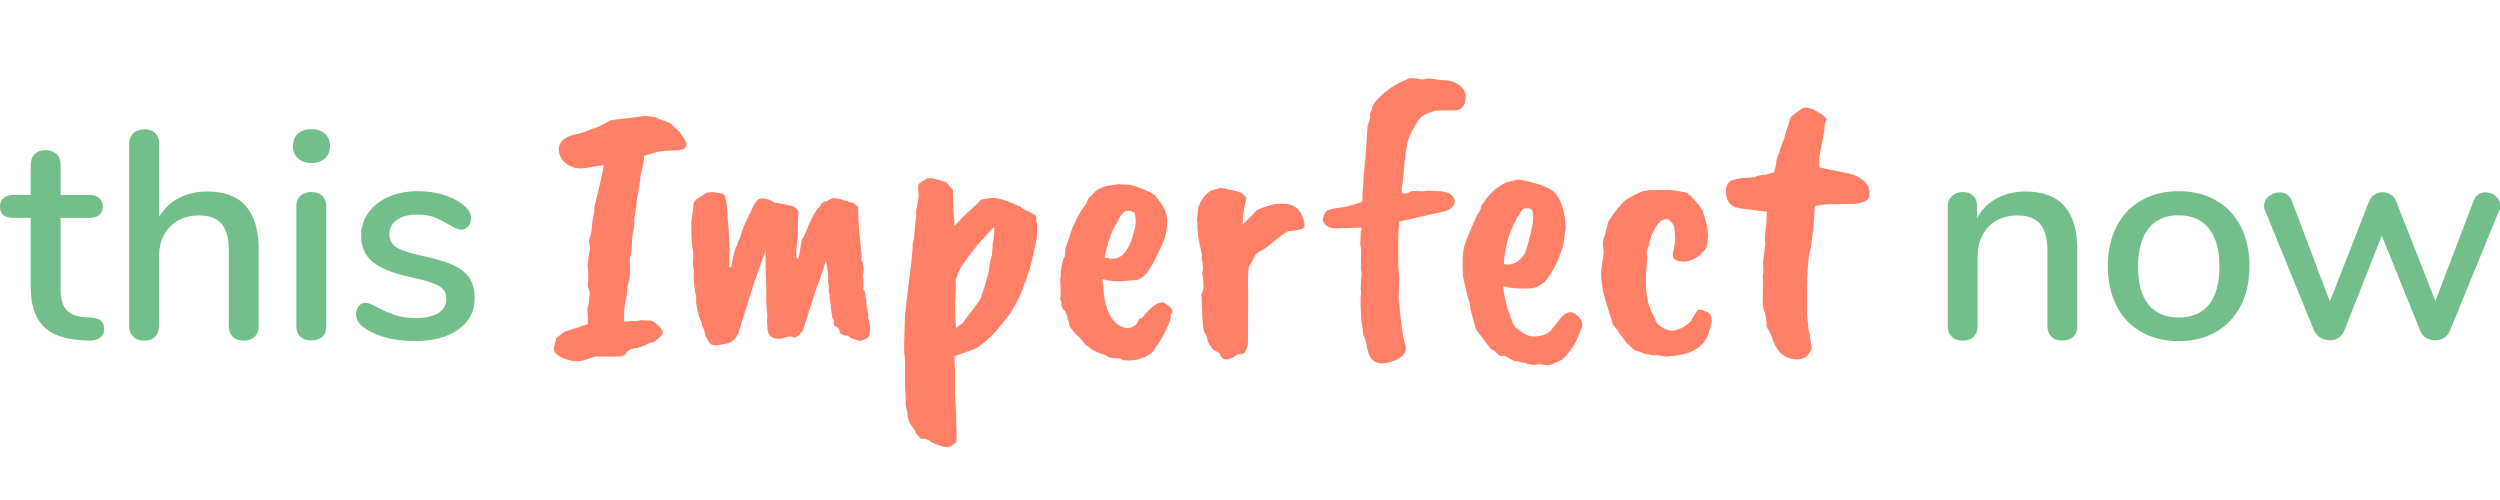
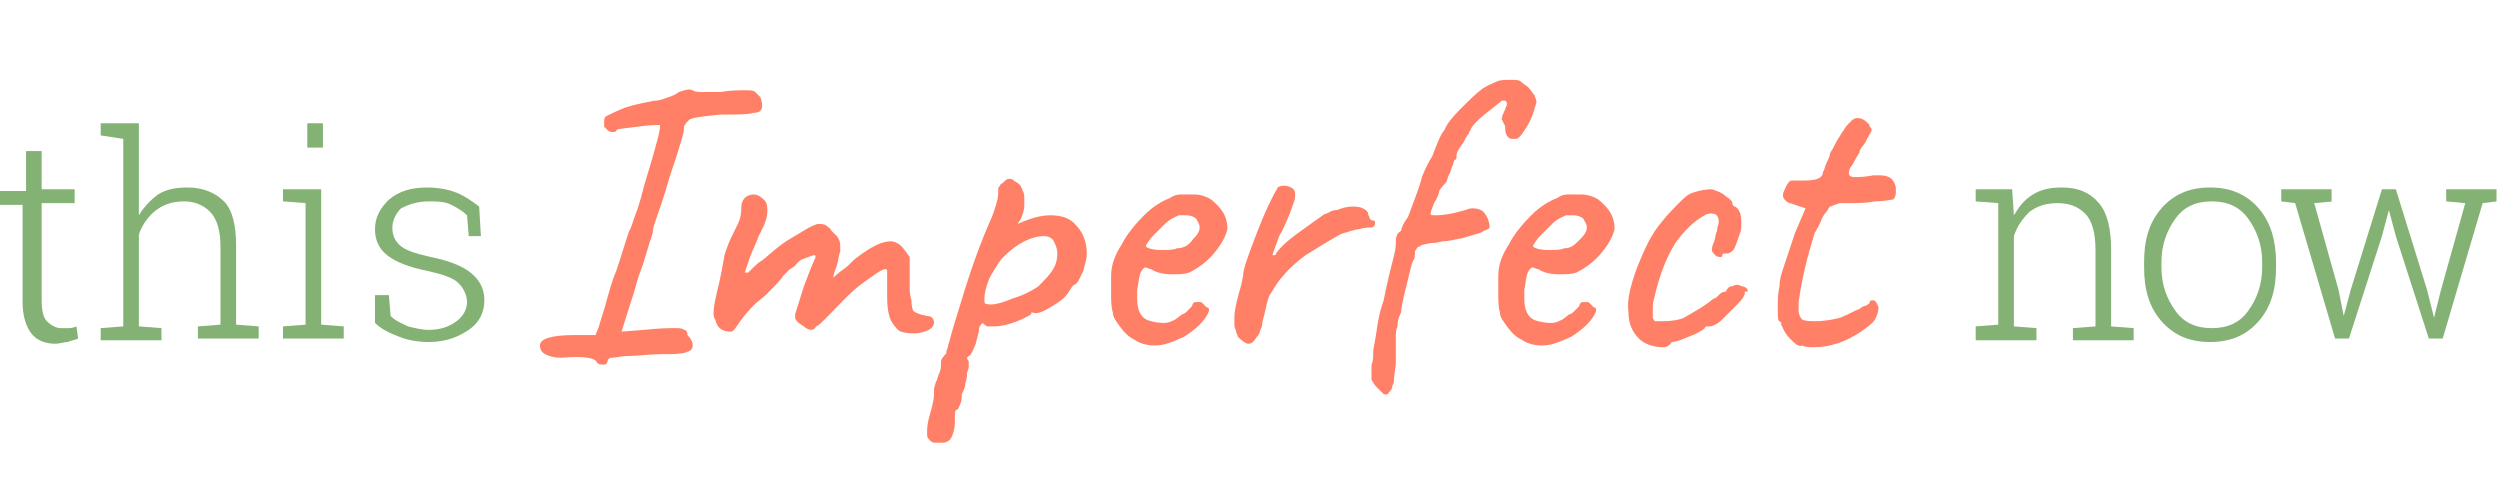
<svg xmlns="http://www.w3.org/2000/svg" version="1.1" id="Layer_1" x="0px" y="0px" viewBox="0 0 144 28.8" style="enable-background:new 0 0 144 28.8;" xml:space="preserve">
  <style type="text/css">
- 	.st0{fill:#73bf8c;} 
- 	.st1{fill:#FF8066;} 
+ 	.st0{fill:#84B274;}
+ 	.st1{fill:#FF8066;}
</style>
  <g>
-     <path class="st0" d="M5.84,18.5C5.95,18.61,6,18.76,6,18.95c0,0.23-0.09,0.4-0.26,0.52c-0.18,0.12-0.43,0.17-0.77,0.14l-0.46-0.03   c-0.92-0.07-1.6-0.35-2.06-0.84C2,18.25,1.77,17.52,1.77,16.55v-4H0.75c-0.5,0-0.75-0.22-0.75-0.66c0-0.2,0.07-0.37,0.2-0.48   c0.13-0.12,0.31-0.18,0.55-0.18h1.02V9.48c0-0.26,0.08-0.46,0.23-0.61s0.36-0.22,0.62-0.22c0.26,0,0.47,0.07,0.63,0.22   c0.16,0.15,0.24,0.35,0.24,0.61v1.75h1.68c0.24,0,0.42,0.06,0.55,0.18c0.13,0.12,0.2,0.28,0.2,0.48c0,0.22-0.07,0.38-0.2,0.49   c-0.13,0.11-0.31,0.17-0.55,0.17H3.49v4.12c0,0.53,0.11,0.92,0.33,1.17c0.22,0.25,0.56,0.39,1.01,0.43l0.48,0.03   C5.56,18.33,5.74,18.39,5.84,18.5z" />
-     <path class="st0" d="M14.9,14.38v4.42c0,0.25-0.08,0.45-0.24,0.6c-0.16,0.15-0.37,0.22-0.63,0.22c-0.26,0-0.47-0.07-0.62-0.22   c-0.15-0.15-0.23-0.35-0.23-0.6v-4.41c0-0.68-0.14-1.18-0.42-1.5c-0.28-0.32-0.71-0.48-1.3-0.48c-0.69,0-1.25,0.22-1.67,0.65   c-0.42,0.43-0.63,1.01-0.63,1.74v4c0,0.25-0.08,0.45-0.23,0.6c-0.15,0.15-0.36,0.22-0.62,0.22c-0.26,0-0.47-0.07-0.63-0.22   c-0.16-0.15-0.24-0.35-0.24-0.6V8.27c0-0.25,0.08-0.45,0.25-0.6c0.16-0.15,0.38-0.22,0.64-0.22c0.25,0,0.45,0.07,0.6,0.21   C9.09,7.81,9.17,8,9.17,8.24v4.25c0.28-0.48,0.66-0.84,1.14-1.09c0.48-0.25,1.02-0.37,1.63-0.37C13.91,11.03,14.9,12.14,14.9,14.38   z" />
-     <path class="st0" d="M17.16,9.12c-0.19-0.18-0.29-0.42-0.29-0.71c0-0.29,0.1-0.53,0.29-0.71c0.19-0.18,0.45-0.26,0.78-0.26   c0.32,0,0.58,0.09,0.77,0.26c0.2,0.18,0.3,0.41,0.3,0.71c0,0.29-0.1,0.53-0.29,0.71c-0.19,0.18-0.45,0.27-0.78,0.27   C17.62,9.39,17.35,9.3,17.16,9.12z M17.32,19.41c-0.16-0.14-0.25-0.34-0.25-0.61v-6.91c0-0.27,0.08-0.48,0.25-0.62   c0.16-0.14,0.37-0.21,0.62-0.21c0.25,0,0.45,0.07,0.61,0.21c0.16,0.14,0.24,0.35,0.24,0.62v6.91c0,0.27-0.08,0.48-0.24,0.61   c-0.16,0.14-0.36,0.2-0.61,0.2C17.7,19.62,17.49,19.55,17.32,19.41z" />
-     <path class="st0" d="M21.07,18.94c-0.2-0.12-0.35-0.26-0.43-0.39c-0.09-0.14-0.13-0.29-0.13-0.46c0-0.18,0.05-0.33,0.15-0.46   c0.1-0.12,0.23-0.19,0.39-0.19c0.15,0,0.38,0.09,0.7,0.27c0.34,0.18,0.67,0.33,1,0.44c0.32,0.11,0.73,0.17,1.22,0.17   c0.54,0,0.97-0.1,1.28-0.29c0.31-0.19,0.46-0.47,0.46-0.82c0-0.23-0.06-0.41-0.18-0.54c-0.12-0.14-0.33-0.26-0.62-0.37   c-0.29-0.11-0.73-0.22-1.31-0.35c-1-0.22-1.72-0.51-2.15-0.88c-0.44-0.37-0.65-0.87-0.65-1.51c0-0.49,0.14-0.93,0.43-1.32   c0.28-0.39,0.67-0.69,1.17-0.91c0.5-0.22,1.07-0.32,1.7-0.32c0.45,0,0.9,0.06,1.33,0.18c0.43,0.12,0.81,0.29,1.14,0.52   c0.37,0.25,0.56,0.54,0.56,0.87c0,0.18-0.05,0.33-0.16,0.46c-0.11,0.12-0.24,0.19-0.38,0.19c-0.1,0-0.2-0.02-0.31-0.07   c-0.1-0.04-0.24-0.12-0.41-0.22c-0.31-0.18-0.59-0.32-0.86-0.43c-0.27-0.1-0.6-0.15-1-0.15c-0.48,0-0.86,0.1-1.15,0.31   c-0.29,0.2-0.43,0.48-0.43,0.83c0,0.32,0.13,0.56,0.4,0.74c0.27,0.18,0.77,0.34,1.51,0.5c0.76,0.16,1.35,0.34,1.79,0.54   c0.43,0.2,0.74,0.46,0.93,0.76c0.19,0.3,0.28,0.68,0.28,1.15c0,0.74-0.31,1.33-0.93,1.78c-0.62,0.45-1.44,0.67-2.48,0.67   C22.75,19.65,21.8,19.41,21.07,18.94z" />
-     <path class="st1" d="M39.4,8.56c-0.11,0.06-0.23,0.1-0.35,0.1c-0.12,0-0.44,0.01-0.95,0.04c-0.33,0.07-0.65,0.16-0.98,0.28h-0.02   c0,0.26-0.07,0.63-0.21,1.13c0,0.17-0.04,0.45-0.11,0.83c0,0.11-0.02,0.23-0.06,0.34c-0.04,0.11-0.06,0.29-0.06,0.53   c-0.1,0.58-0.14,0.9-0.13,0.96c0.01,0.06,0.01,0.13,0,0.23c-0.01,0.1-0.04,0.25-0.08,0.45c-0.04,0.2-0.06,0.43-0.06,0.7   c0,0.27-0.04,0.51-0.11,0.72v0.23c0.03,0.51,0.01,0.87-0.05,1.08c-0.06,0.21-0.1,0.39-0.1,0.54c0,0.15-0.04,0.38-0.11,0.69   c-0.07,0.31-0.09,0.68-0.06,1.11h0.13c0.35-0.03,0.54-0.04,0.56-0.03c0.02,0.01,0.12-0.01,0.29-0.05l0.34,0.02h0.21   c0.04,0,0.13,0.05,0.28,0.16c0.14,0.11,0.24,0.21,0.3,0.31c0.1,0.1,0.13,0.2,0.1,0.29c-0.04,0.09-0.19,0.24-0.48,0.46l-0.4,0.13   c-0.04,0.04-0.14,0.09-0.3,0.15c-0.16,0.06-0.29,0.09-0.4,0.09c-0.33,0.07-0.52,0.19-0.57,0.36c-0.06,0.11-0.4,0.16-1.02,0.13   h-0.72l-0.4,0.13c-0.35,0.14-0.67,0.18-0.94,0.11c-0.27-0.07-0.45-0.12-0.54-0.16c-0.09-0.04-0.2-0.11-0.33-0.21   c-0.13-0.11-0.18-0.23-0.16-0.36c0.02-0.13,0.07-0.33,0.14-0.58c0.24-0.2,0.41-0.33,0.51-0.38c0.68-0.21,1.11-0.35,1.3-0.43   c0-0.47-0.01-0.74-0.04-0.83c0.04-0.01,0.09-0.32,0.15-0.91c0.01-0.06-0.02-0.19-0.11-0.4v-0.13c0.04-0.4,0.04-0.76-0.02-1.08   c0-0.01,0.03-0.26,0.09-0.74c0.07-0.09,0.07-0.31,0-0.68c0.06-0.27,0.11-0.48,0.15-0.64l0.02-0.3c0-0.09,0.04-0.34,0.13-0.77v-0.21   l0.04-0.17c0.26-1.05,0.43-1.81,0.51-2.3c-0.11,0.03-0.18,0.04-0.21,0.04l-0.7,0.11c-0.54,0.14-1.01,0.02-1.42-0.36   c-0.35-0.48-0.36-0.89-0.02-1.23c0.21-0.18,0.54-0.31,0.98-0.38c0.38-0.13,0.63-0.22,0.74-0.28c0.14,0,0.47-0.16,1-0.47   c0.52-0.07,0.83-0.11,0.91-0.11l1-0.13c0.13-0.01,0.3,0,0.51,0.03c0.21,0.04,0.34,0.08,0.38,0.14c0.18,0.04,0.41,0.13,0.68,0.26   l0.51,0.47c0.2,0.28,0.33,0.5,0.4,0.64C39.55,8.38,39.52,8.5,39.4,8.56z" />
-     <path class="st1" d="M40.71,11.1h0.04c0.18-0.06,0.48-0.03,0.89,0.06c0.14,0.04,0.23,0.45,0.26,1.21c0.06,0.58,0.09,0.98,0.09,1.2   c0,0.22,0.01,0.35,0.02,0.39v1.42l0.11,0.02c0-0.01,0.01-0.1,0.04-0.26c0.07-0.4,0.15-0.7,0.23-0.91c0.06-0.06,0.09-0.13,0.1-0.21   c0.01-0.09,0.05-0.18,0.12-0.28c0.09-0.4,0.3-0.91,0.64-1.55c0.11-0.27,0.22-0.47,0.33-0.61c0.11-0.13,0.27-0.18,0.49-0.14   c0.22,0.04,0.4,0.12,0.54,0.23c0.11,0.01,0.25,0.04,0.4,0.06l0.62,0.13c0.06,0.01,0.13,0.06,0.23,0.14   c0.1,0.08,0.14,0.17,0.13,0.29c-0.01,0.11-0.03,0.45-0.04,1v0.34l-0.09,0.83c0,0.23,0.01,0.36,0.04,0.4l0.09,0.06l0.17-0.98   c0-0.1,0.04-0.19,0.13-0.28l0.26-0.62c0-0.04,0.04-0.13,0.13-0.28c0.03-0.1,0.1-0.24,0.2-0.42c0.11-0.18,0.24-0.36,0.41-0.53   c0-0.11,0.13-0.19,0.38-0.23c0.2-0.21,0.52-0.22,0.98-0.02c0.09,0,0.16,0.01,0.23,0.04c0,0.03,0.05,0.05,0.16,0.06   c0.11,0.01,0.24,0.11,0.39,0.28v0.23c0,0.14,0.01,0.25,0.02,0.32c-0.01,0.1-0.01,0.23,0.02,0.38v0.26   c0.01,0.11,0.05,0.47,0.11,1.06v0.23c0.04,0.09,0.06,0.17,0.05,0.27c-0.01,0.09-0.01,0.19-0.01,0.29c0.04,0.04,0.08,0.16,0.11,0.35   c0.03,0.19,0.01,0.38-0.04,0.56l0.04,0.19v0.6c0.07,0.06,0.11,0.14,0.11,0.26l0.06,0.36c0,0.26,0.04,0.51,0.11,0.77v0.23l0.11,0.55   v0.13l-0.02,0.21c0,0.16-0.09,0.27-0.26,0.34c-0.03,0.01-0.07,0.04-0.12,0.06c-0.05,0.03-0.13,0.04-0.24,0.04l-0.45-0.15   l-0.21-0.15c-0.11,0.03-0.26-0.02-0.45-0.15c0-0.13-0.05-0.24-0.15-0.34c-0.17-0.06-0.23-0.17-0.19-0.34   c0.01-0.01-0.02-0.09-0.11-0.23c0.03-0.03,0.01-0.18-0.06-0.47c0-0.13-0.01-0.25-0.03-0.37c-0.02-0.12-0.04-0.24-0.04-0.37   c-0.01-0.13-0.03-0.24-0.07-0.34c0.01,0,0.02-0.05,0.02-0.15c0-0.1-0.01-0.19-0.04-0.28v-0.49L47.58,15l-0.32,0.98   c-0.21,0.55-0.32,0.85-0.32,0.89l-0.68,2.13c-0.04,0.08-0.12,0.18-0.24,0.29s-0.22,0.16-0.31,0.16c-0.03-0.04-0.1-0.06-0.22-0.06   s-0.27,0.04-0.44,0.11c-0.48,0.06-0.76-0.09-0.83-0.45l-0.04-0.49l0.02-0.49c-0.03-0.04-0.04-0.14-0.04-0.3l-0.02-0.3v-0.91   l-0.04-1.08v-1.04c-0.41,1.12-0.67,1.85-0.77,2.19l-0.79,2.53c-0.16,0.41-0.44,0.63-0.85,0.66l-0.23,0.04   c-0.31,0.07-0.52,0.02-0.62-0.15l-0.21-0.36c-0.06-0.31-0.11-0.49-0.17-0.53c-0.03-0.2-0.1-0.4-0.21-0.62l-0.11-0.51   c0-0.04-0.01-0.11-0.04-0.19V17.1c-0.04-0.11-0.08-0.34-0.11-0.69c-0.03-0.35-0.04-0.63-0.02-0.84c-0.06-0.17-0.07-0.38-0.04-0.64   v-0.38c-0.07-0.33-0.11-0.82-0.11-1.49v-0.3c0.07-0.43,0.11-0.71,0.11-0.86s0.03-0.26,0.11-0.34C40.1,11.48,40.33,11.33,40.71,11.1   z" />
-     <path class="st1" d="M52.65,13.65l0.09-0.98c0.04-0.11,0.05-0.26,0.02-0.45l0.15-0.87c0-0.13-0.01-0.27-0.02-0.41   c-0.01-0.15-0.01-0.25,0.02-0.31c0.06-0.11,0.21-0.21,0.45-0.3h-0.09c0.14-0.09,0.34-0.09,0.6-0.02c0.26,0.07,0.47,0.13,0.64,0.19   c0.1,0.13,0.23,0.27,0.38,0.43l0.02,0.68c0,0.35,0.02,0.72,0.06,1.11c-0.01,0.16-0.01,0.26,0,0.3l0.36-0.38   c0.01-0.03,0.17-0.18,0.48-0.47c0.3-0.28,0.5-0.46,0.58-0.53c0-0.07,0.09-0.13,0.26-0.17c0.37-0.08,0.68-0.09,0.94-0.01   c0.26,0.08,0.4,0.12,0.43,0.12l0.79,0.34c0,0.06,0.07,0.11,0.21,0.15l0.19,0.11c0.07,0,0.16,0.05,0.28,0.15   c0.17,0.03,0.23,0.15,0.19,0.36c0,0.06,0.02,0.11,0.06,0.17v0.51c0,0.23-0.07,0.63-0.2,1.2c-0.13,0.57-0.22,0.91-0.26,1.01   c-0.04,0.1-0.08,0.23-0.13,0.38c-0.05,0.16-0.1,0.3-0.16,0.45c-0.07,0.24-0.21,0.57-0.43,0.99c-0.21,0.42-0.43,0.75-0.64,0.99   c-0.5,0.69-1.05,1.25-1.66,1.66c-0.67,0.26-1.08,0.4-1.25,0.45c-0.04,0-0.04,0.26,0,0.77v1.53l0.06,0.94l0.02,0.96   c0.03,0.47,0.01,0.73-0.04,0.79l-0.26,0.21c-0.18,0.07-0.35,0.08-0.49,0.02c-0.28-0.09-0.45-0.15-0.51-0.19   c-0.06,0-0.15-0.06-0.28-0.17l-0.23-0.09c-0.2,0.03-0.32-0.02-0.36-0.15c-0.14-0.11-0.21-0.21-0.21-0.3l-0.32-0.47   c-0.09-0.21-0.13-0.41-0.13-0.6c-0.09-0.31-0.11-0.55-0.09-0.72l-0.04-0.81v-1.13c0-0.38-0.01-0.63-0.04-0.74   c-0.03-0.09-0.01-0.84,0.04-2.25c0.04-0.28,0.06-0.46,0.06-0.53l0.32-2.62l0.06-0.72v-0.17C52.63,13.86,52.65,13.73,52.65,13.65z    M57.2,13.99c0.07-0.55,0.09-0.85,0.06-0.89c-0.07,0.03-0.16,0.11-0.26,0.23l-0.7,0.79c-0.74,0.92-1.11,1.47-1.11,1.64   c0,0.03-0.05,0.14-0.15,0.34l0.02,0.34l-0.04,0.91v0.23c0,0.61,0.02,1.05,0.06,1.32c0.01-0.04,0.13-0.13,0.36-0.28l0.36-0.49   c0.37-0.45,0.6-0.78,0.7-0.98c0.31-0.95,0.47-1.49,0.47-1.62c0-0.2,0.06-0.48,0.17-0.85c0-0.13,0.01-0.28,0.04-0.45V13.99z" />
-     <path class="st1" d="M65.32,16.14l-0.79,0.06c-0.44,0-0.79-0.04-1.04-0.13l0.06,0.4c0.04,1.18,0.37,1.95,0.98,2.32   c0.17,0.07,0.31,0.11,0.43,0.11c0.11,0,0.26-0.06,0.45-0.17c0.06-0.06,0.11-0.13,0.15-0.23c0.01-0.13,0.09-0.18,0.21-0.17   c0.58-0.74,1.02-1.03,1.32-0.87c0.3,0.2,0.45,0.35,0.45,0.47c0,0.06-0.04,0.12-0.11,0.19v0.13c0,0.14-0.09,0.4-0.27,0.77   c-0.18,0.37-0.37,0.68-0.56,0.94c-0.1,0.21-0.23,0.36-0.38,0.45c-0.45,0.28-0.94,0.4-1.45,0.34c-0.11-0.01-0.19-0.04-0.23-0.09   c-0.11-0.03-0.2-0.04-0.26-0.02l-0.17-0.02c-0.13,0-0.23-0.03-0.32-0.09c-0.14-0.09-0.24-0.13-0.3-0.13   c-0.37-0.14-0.59-0.25-0.67-0.32c-0.08-0.07-0.15-0.12-0.2-0.15c-0.06-0.03-0.19-0.18-0.4-0.45c-0.18-0.16-0.29-0.26-0.32-0.3   c-0.09-0.13-0.16-0.22-0.22-0.28c-0.06-0.06-0.1-0.18-0.12-0.38c-0.06-0.07-0.08-0.16-0.08-0.28l-0.09-0.17   c0-0.1-0.04-0.18-0.13-0.23c-0.08-0.09-0.13-0.19-0.13-0.32v-0.17c-0.06-0.03-0.07-0.11-0.04-0.26v-0.55l-0.02-0.19v-0.15   c-0.01-0.06,0-0.18,0.04-0.36l-0.02-0.19c0.01-0.01,0.04-0.13,0.06-0.34c0.06-0.3,0.12-0.48,0.19-0.55v-0.19   c0.01-0.04,0.02-0.1,0.02-0.17c0-0.07,0.02-0.15,0.05-0.23c0.04-0.09,0.15-0.4,0.33-0.96l0.34-0.74c0.1-0.21,0.26-0.45,0.47-0.7   c0.01-0.07,0.07-0.2,0.17-0.38L63,11.13c0.09-0.13,0.21-0.22,0.38-0.28c0.2-0.1,0.35-0.15,0.45-0.15l0.6-0.09   c0.07,0.01,0.12,0.02,0.15,0.02h0.28c0.31,0.03,0.57,0.09,0.77,0.19c0.43,0.13,0.74,0.29,0.94,0.49c0.44,0.5,0.66,0.97,0.66,1.42   c0,0.45-0.07,0.84-0.21,1.17c-0.35,0.81-0.61,1.32-0.77,1.53C65.98,15.91,65.67,16.14,65.32,16.14z M65.38,13.08   c0.06-0.21,0.05-0.48-0.02-0.81c-0.1-0.08-0.23-0.13-0.4-0.13c-0.21,0-0.4,0.2-0.57,0.6c-0.23,0.34-0.4,0.72-0.51,1.13h-0.02   c-0.16,0.6-0.23,0.91-0.23,0.96c0.23,0.06,0.41,0.08,0.55,0.07c0.14-0.01,0.3-0.08,0.49-0.22C64.98,14.37,65.23,13.83,65.38,13.08z   " />
-     <path class="st1" d="M69.01,13.61c0-0.13-0.01-0.28-0.04-0.45v-0.15c0.01-0.1,0.01-0.21-0.02-0.32c0-0.14,0.01-0.27,0.04-0.38   c0-0.28,0.04-0.47,0.11-0.55c0-0.07,0.1-0.23,0.3-0.49c0.06-0.06,0.16-0.15,0.32-0.28c0.23-0.07,0.38-0.11,0.47-0.13   c0.06-0.06,0.25-0.03,0.57,0.06c0.14,0.01,0.36,0.06,0.66,0.15c0.1,0.03,0.23,0.14,0.38,0.34c-0.03,0.06-0.07,0.27-0.14,0.63   c-0.06,0.36-0.09,0.66-0.07,0.88c0.09-0.07,0.23-0.22,0.45-0.45c0.21-0.23,0.33-0.35,0.34-0.36c0.37-0.17,0.73-0.29,1.08-0.36   c0.51-0.04,0.84-0.01,1,0.11c0.13,0.04,0.23,0.11,0.3,0.19c0.13,0.11,0.23,0.31,0.32,0.58c0.09,0.28,0.08,0.45-0.02,0.52   c-0.09,0.07-0.37,0.13-0.85,0.17c-0.03,0-0.13,0.06-0.3,0.17l-1.11,0.87c-0.23,0.11-0.38,0.21-0.47,0.3l-0.4,0.74   c-0.01,0.03-0.03,0.21-0.04,0.55s-0.01,0.58,0,0.73c0.01,0.15,0.01,0.63,0,1.44v0.91c0,0.5-0.01,0.78-0.02,0.86   c-0.01,0.08-0.07,0.22-0.17,0.41c-0.04,0.07-0.18,0.11-0.4,0.11c-0.55,0.41-0.91,0.39-1.06-0.06l-0.28-0.17   c-0.11-0.06-0.18-0.13-0.21-0.21c-0.11-0.16-0.17-0.25-0.17-0.28l-0.08-0.3l-0.13-0.26c-0.04-0.01-0.08-0.29-0.11-0.82   c-0.03-0.53-0.04-0.86-0.04-0.98c0-0.12-0.01-0.25-0.04-0.39c0.1-0.1,0.15-0.27,0.14-0.51c-0.01-0.24-0.02-0.43-0.05-0.56   c-0.03-0.13-0.03-0.22,0-0.26c0.03-0.04,0.02-0.23-0.02-0.58c-0.04-0.06-0.05-0.16-0.02-0.32L69.01,13.61z" />
-     <path class="st1" d="M78.5,19.1c0.01-0.01-0.01-0.22-0.09-0.62c0-0.09-0.01-0.38-0.04-0.89V17.1c0.04-0.2,0.04-0.35,0-0.45   l0.02-0.28c0-0.2,0.01-0.35,0.03-0.46c0.02-0.11,0.01-0.27-0.03-0.5c0-0.38,0-0.66,0.01-0.82c0.01-0.16-0.01-0.34-0.05-0.54   c0.01-0.06,0.02-0.26,0.02-0.62c0.03-0.09,0.05-0.19,0.06-0.32l-1.34,0.04c-0.43,0.03-0.7-0.08-0.83-0.32   c-0.11-0.16-0.07-0.38,0.13-0.66c0.06-0.09,0.37-0.16,0.94-0.23l0.23-0.04l0.89-0.26c0.03-0.11,0.04-0.25,0.02-0.4l0.06-0.7   c0-0.23,0.02-0.49,0.06-0.79c0-0.17,0.02-0.37,0.06-0.6c0-0.17,0.01-0.36,0.04-0.57c0-0.14,0.03-0.6,0.09-1.38   c0.06-0.11,0.11-0.26,0.15-0.45c-0.06-0.06-0.03-0.21,0.09-0.45c0-0.21,0.21-0.51,0.64-0.89l0.43-0.34   c0.24-0.17,0.57-0.34,0.98-0.51c0.11-0.09,0.39-0.08,0.83,0.02c0.04,0,0.17-0.02,0.38-0.06l0.74,0.09c0.65,0,1.1,0.21,1.34,0.64   c0.07,0.14,0.09,0.31,0.04,0.49c-0.03,0.45-0.29,0.66-0.79,0.62c-0.5,0-0.81,0.01-0.94,0.02c-0.48,0.13-0.79,0.3-0.94,0.51   c-0.33,0.48-0.53,0.88-0.62,1.18c-0.08,0.3-0.15,0.66-0.19,1.07c-0.06,0.74-0.1,1.17-0.12,1.29c-0.02,0.12-0.04,0.26-0.06,0.41   c-0.02,0.16,0.01,0.26,0.1,0.32c0.06,0,0.16-0.02,0.3-0.06c0.1-0.1,0.32-0.13,0.66-0.08c0.04-0.01,0.07-0.02,0.07-0.01   c0.01,0.01,0.02,0.01,0.05,0.01l0.34-0.04l0.77,0.04c0.34,0.04,0.56,0.15,0.67,0.31c0.11,0.16,0.12,0.32,0.03,0.48   c-0.08,0.16-0.23,0.27-0.43,0.34c-1.47,0.33-2.37,0.53-2.7,0.62c-0.01,0.17-0.03,0.33-0.04,0.47c-0.01,0.14-0.02,0.28-0.02,0.43   v1.64l0.06,0.74l-0.02,0.23v0.4l-0.02,0.49c0.07,0.82,0.16,1.55,0.26,2.19c0.1,0.35,0.15,0.6,0.15,0.72c0,0.26-0.18,0.47-0.53,0.64   c-0.72,0.31-1.22,0.28-1.49-0.11c-0.01-0.03-0.03-0.06-0.05-0.1c-0.02-0.04-0.03-0.06-0.03-0.07l-0.09-0.23   c0-0.01-0.04-0.23-0.13-0.64l-0.11-0.23L78.5,19.1z" />
-     <path class="st1" d="M86.56,20.52l-0.21-0.04l-0.3-0.3c-0.08,0-0.15-0.04-0.19-0.11c-0.16-0.18-0.44-0.55-0.85-1.11l-0.32-1.17   c0-0.23-0.04-0.43-0.13-0.6c-0.14-0.64-0.23-1-0.26-1.1c-0.03-0.09-0.05-0.35-0.05-0.78c-0.01-0.43,0.01-0.74,0.05-0.94   c0.04-0.27,0.3-0.94,0.79-2c0.13-0.13,0.21-0.3,0.23-0.51l0.34-0.49c0.31-0.37,0.64-0.64,1-0.81c0-0.03,0.24-0.1,0.72-0.21   c0.1-0.01,0.33,0.02,0.68,0.11c0.85,0.2,1.38,0.45,1.59,0.74l0.06,0.11c0.27,0.38,0.43,0.97,0.47,1.76   c-0.04,0.35-0.08,0.65-0.11,0.89c-0.03,0.24-0.18,0.68-0.47,1.32c-0.21,0.4-0.42,0.72-0.62,0.96c-0.31,0.23-0.52,0.34-0.64,0.34   c-0.06,0.03-0.18,0.04-0.36,0.04h-0.49c-0.04-0.01-0.13-0.02-0.28-0.02c-0.14,0-0.35-0.04-0.62-0.11c0,0.31,0.09,0.76,0.27,1.33   c0.18,0.57,0.32,0.93,0.44,1.05c0.3,0.23,0.53,0.38,0.7,0.45c0.17,0.07,0.4,0.08,0.68,0.03c0.28-0.05,0.49-0.14,0.62-0.29   l0.55-0.68c0.35-0.48,0.72-0.52,1.08-0.13c0.17,0.18,0.24,0.37,0.2,0.54s-0.18,0.53-0.44,1.05c-0.21,0.34-0.44,0.62-0.68,0.85   c-0.44,0.23-0.7,0.34-0.79,0.34c-0.13,0.01-0.33-0.01-0.6-0.06c-0.14,0.07-0.38,0.06-0.72-0.02c0-0.03-0.04-0.05-0.12-0.05   c-0.08-0.01-0.18-0.03-0.31-0.07l0.04-0.02c-0.03,0-0.11,0-0.26,0l-0.6-0.32H86.56z M88.22,12.08c-0.03-0.07-0.12-0.1-0.29-0.09   c-0.16,0.01-0.29,0.1-0.37,0.26c-0.58,0.92-0.89,1.91-0.94,2.96c0.48,0.11,0.89-0.1,1.23-0.64C88.29,13.18,88.42,12.35,88.22,12.08   z" />
-     <path class="st1" d="M96.49,20.49l-0.32,0.03c-0.17,0.04-0.39,0.02-0.68-0.07c-0.2,0.03-0.36,0.02-0.5-0.03   c-0.14-0.01-0.26-0.03-0.35-0.08c-0.09-0.05-0.19-0.09-0.32-0.12c-0.13-0.03-0.21-0.07-0.24-0.11l-0.4-0.37   c-0.13-0.19-0.25-0.35-0.36-0.47c-0.09-0.12-0.13-0.2-0.12-0.23c-0.05-0.04-0.15-0.15-0.29-0.34c-0.29-0.91-0.47-1.5-0.54-1.77   c-0.15-0.66-0.18-1.21-0.1-1.67c0.08-0.45,0.12-0.75,0.09-0.9c-0.06-0.37-0.03-0.64,0.08-0.81l0.2-0.78l0.21-0.33   c0-0.01,0.13-0.19,0.39-0.52c0.03,0,0.09-0.07,0.19-0.2c0.1-0.13,0.31-0.28,0.62-0.44c0.31-0.16,0.49-0.25,0.55-0.26l0.42-0.07   c0.01,0,0.16,0,0.43,0c0.27,0,0.47,0,0.6-0.01c0.22,0,0.58,0.05,1.1,0.16c0.33,0.24,0.63,0.58,0.92,1.03   c0.25,0.76,0.35,1.29,0.3,1.59l-0.06,0.44c0,0.09-0.07,0.21-0.22,0.35c-0.3,0.34-0.66,0.52-1.07,0.56c-0.39-0.01-0.6-0.1-0.65-0.26   c-0.04-0.07-0.02-0.26,0.06-0.57c0.08-0.31,0.08-0.72-0.01-1.24c-0.14-0.25-0.29-0.38-0.45-0.38c-0.3,0.03-0.55,0.29-0.76,0.78   c-0.06,0.13-0.11,0.24-0.13,0.33c-0.02,0.09-0.04,0.17-0.07,0.24C95,14.06,94.99,14.1,95,14.09c-0.07,0.12-0.12,0.25-0.15,0.39   c0,0.11,0.01,0.2,0.02,0.27c0.01,0.07,0.01,0.18-0.01,0.32c-0.08,0.86-0.08,1.52,0,1.98c0.07,0.46,0.21,0.85,0.41,1.18   c0.06,0.19,0.12,0.31,0.17,0.38c0.05,0.07,0.14,0.14,0.27,0.23c0.5,0.33,1.03,0.24,1.6-0.26c0.09-0.09,0.17-0.22,0.26-0.39   c0.09-0.17,0.17-0.29,0.25-0.35c0.13-0.02,0.27,0.02,0.43,0.11c0.22,0.03,0.34,0.21,0.35,0.56c-0.05,0.23-0.09,0.4-0.13,0.5   c-0.19,0.8-0.78,1.29-1.79,1.45L96.49,20.49z" />
-     <path class="st1" d="M101.76,12.38l0.02-0.19c-0.3-0.03-0.51-0.05-0.63-0.07c-0.12-0.02-0.32-0.05-0.58-0.07   c-0.27-0.03-0.48-0.07-0.64-0.13c-0.3-0.1-0.47-0.36-0.51-0.78c-0.04-0.42,0.09-0.68,0.4-0.78c0.28-0.07,0.48-0.11,0.6-0.11   c0.11,0,0.33-0.01,0.64-0.04c0.16-0.09,0.37-0.13,0.64-0.15l0.32-0.09c0,0.01,0.06,0,0.17-0.04l0.11-0.45   c0-0.23,0.06-0.45,0.19-0.68c0-0.1,0.09-0.38,0.28-0.83c0-0.06,0.13-0.47,0.38-1.23c0.06-0.07,0.27-0.23,0.64-0.49   c0.23-0.11,0.55-0.04,0.96,0.23c0.23,0.1,0.38,0.23,0.47,0.4c-0.09,0.09-0.13,0.28-0.13,0.6c-0.01,0.1-0.11,0.62-0.3,1.57v0.6   c0.11,0.01,0.3,0.05,0.56,0.11c0.26,0.06,0.58,0.12,0.95,0.19c0.71,0.14,1.15,0.42,1.34,0.85c0.07,0.31,0.06,0.53-0.04,0.66   c-0.1,0.13-0.34,0.22-0.72,0.28c-0.31,0.01-0.72,0.02-1.22,0.02c-0.5,0-0.88,0.04-1.12,0.11c-0.03,0.26-0.04,0.45-0.04,0.6   l-0.02,0.32c0,0.1-0.06,0.62-0.19,1.57c-0.09,0.13-0.16,0.79-0.21,1.98v1.55c0,0.26,0.02,0.5,0.06,0.72   c0.01,0.31,0.05,0.53,0.11,0.66c0,0.13,0.04,0.4,0.11,0.81c-0.17,0.41-0.45,0.62-0.84,0.62c-0.39,0-0.73-0.14-1.03-0.43l-0.23-0.34   c-0.04-0.11-0.07-0.19-0.1-0.23c-0.02-0.04-0.04-0.09-0.05-0.15c-0.1-0.28-0.18-0.46-0.23-0.53c-0.09-0.11-0.13-0.2-0.13-0.26   s0-0.13,0-0.21c-0.03-0.24-0.06-0.45-0.11-0.62c-0.07-0.07-0.11-0.31-0.11-0.72c0.03-0.75,0.03-1.18,0-1.3   c0.04-0.04,0.05-0.31,0.02-0.81l0.06-0.47c0-0.06,0.03-0.27,0.08-0.64c-0.03-0.06-0.04-0.21-0.02-0.46   c0.01-0.25,0.04-0.42,0.06-0.52C101.75,12.85,101.76,12.64,101.76,12.38z" />
-     <path class="st0" d="M119.65,14.38v4.42c0,0.26-0.08,0.46-0.23,0.6c-0.15,0.14-0.37,0.21-0.64,0.21c-0.26,0-0.47-0.07-0.62-0.22   c-0.15-0.15-0.23-0.35-0.23-0.6v-4.34c0-0.7-0.14-1.22-0.42-1.55c-0.28-0.33-0.71-0.49-1.3-0.49c-0.69,0-1.25,0.22-1.67,0.65   c-0.42,0.43-0.63,1.01-0.63,1.74v4c0,0.25-0.08,0.45-0.23,0.6c-0.15,0.15-0.36,0.22-0.62,0.22c-0.26,0-0.47-0.07-0.63-0.22   c-0.16-0.15-0.24-0.35-0.24-0.6v-6.92c0-0.24,0.08-0.43,0.25-0.59c0.16-0.15,0.37-0.23,0.62-0.23c0.25,0,0.45,0.07,0.6,0.22   c0.15,0.15,0.22,0.34,0.22,0.58v0.7c0.27-0.5,0.65-0.88,1.14-1.14c0.49-0.26,1.04-0.39,1.65-0.39   C118.66,11.03,119.65,12.14,119.65,14.38z" />
-     <path class="st0" d="M123.34,19.12c-0.62-0.35-1.1-0.85-1.43-1.51c-0.33-0.65-0.5-1.41-0.5-2.27c0-0.87,0.17-1.64,0.5-2.29   s0.81-1.15,1.43-1.51c0.62-0.35,1.34-0.53,2.15-0.53c0.82,0,1.53,0.18,2.15,0.53c0.62,0.35,1.09,0.85,1.43,1.51   c0.33,0.65,0.5,1.41,0.5,2.29c0,0.86-0.17,1.62-0.5,2.27c-0.34,0.65-0.81,1.15-1.43,1.51c-0.62,0.35-1.34,0.53-2.15,0.53   C124.68,19.65,123.96,19.47,123.34,19.12z M127.24,17.54c0.4-0.5,0.6-1.23,0.6-2.19c0-0.95-0.2-1.68-0.61-2.19   s-0.99-0.76-1.74-0.76c-0.75,0-1.33,0.25-1.73,0.76s-0.61,1.23-0.61,2.19c0,0.96,0.2,1.7,0.6,2.19c0.4,0.5,0.98,0.75,1.74,0.75   C126.25,18.29,126.83,18.04,127.24,17.54z" />
-     <path class="st0" d="M143.17,11.08c0.22,0,0.41,0.07,0.58,0.22c0.17,0.15,0.26,0.33,0.26,0.54c0,0.11-0.02,0.22-0.07,0.31   l-2.82,6.89c-0.07,0.18-0.18,0.32-0.34,0.42c-0.16,0.1-0.33,0.14-0.53,0.14c-0.18,0-0.35-0.05-0.51-0.14   c-0.16-0.1-0.27-0.24-0.34-0.42l-2.21-5.46l-2.16,5.46c-0.07,0.18-0.18,0.32-0.33,0.42c-0.15,0.1-0.33,0.14-0.52,0.14   c-0.18,0-0.36-0.05-0.52-0.14c-0.16-0.1-0.29-0.24-0.37-0.42l-2.81-6.89c-0.05-0.09-0.07-0.19-0.07-0.29   c0-0.23,0.09-0.41,0.28-0.56c0.19-0.15,0.39-0.22,0.62-0.22c0.34,0,0.57,0.16,0.7,0.49l2.19,5.8l2.25-5.75   c0.07-0.18,0.18-0.32,0.32-0.41c0.15-0.09,0.31-0.14,0.48-0.14c0.16,0,0.31,0.05,0.46,0.14c0.15,0.09,0.25,0.23,0.32,0.41   l2.25,5.72l2.19-5.75C142.59,11.25,142.83,11.08,143.17,11.08z" />
+     <path class="st0" d="M2.4,8.7v2.2h1.9v0.8H2.4v5.6c0,0.6,0.1,1,0.3,1.2c0.2,0.2,0.5,0.4,0.8,0.4c0.2,0,0.3,0,0.4,0   c0.1,0,0.3,0,0.5-0.1l0.1,0.7c-0.2,0.1-0.4,0.1-0.6,0.2c-0.2,0-0.5,0.1-0.7,0.1c-0.6,0-1.1-0.2-1.4-0.6s-0.5-1-0.5-1.8v-5.6H0v-0.8   h1.5V8.7H2.4z" />
+     <path class="st0" d="M5.8,7.8V7.1h2.2v5.3c0.3-0.5,0.7-0.9,1.1-1.2c0.5-0.3,1-0.4,1.7-0.4c0.9,0,1.6,0.3,2.1,0.8s0.7,1.4,0.7,2.6   v4.5l1.3,0.1v0.7h-3.5v-0.7l1.3-0.1v-4.5c0-0.9-0.2-1.6-0.6-2c-0.4-0.4-0.9-0.6-1.5-0.6c-0.7,0-1.2,0.2-1.6,0.5   c-0.4,0.3-0.8,0.8-1,1.4v5.3l1.3,0.1v0.7H5.8v-0.7l1.3-0.1V8L5.8,7.8z" />
+     <path class="st0" d="M16.3,18.8l1.3-0.1v-7l-1.3-0.1v-0.7h2.2v7.8l1.3,0.1v0.7h-3.5V18.8z M18.6,8.5h-0.9V7.1h0.9V8.5z" />
+     <path class="st0" d="M27.7,13.6H27l-0.1-1.2c-0.2-0.2-0.5-0.4-0.9-0.6s-0.8-0.2-1.3-0.2c-0.7,0-1.2,0.2-1.6,0.4   c-0.3,0.3-0.5,0.7-0.5,1.1c0,0.4,0.1,0.7,0.4,1c0.3,0.3,0.9,0.5,1.8,0.7c1,0.2,1.8,0.5,2.3,0.9c0.5,0.4,0.8,0.9,0.8,1.6   c0,0.7-0.3,1.3-0.9,1.7c-0.6,0.4-1.3,0.7-2.3,0.7c-0.6,0-1.2-0.1-1.7-0.3c-0.5-0.2-1-0.4-1.4-0.8V17h0.8l0.1,1.2   c0.3,0.3,0.6,0.4,1,0.6c0.4,0.1,0.8,0.2,1.2,0.2c0.7,0,1.2-0.2,1.6-0.5s0.6-0.7,0.6-1.1c0-0.4-0.2-0.8-0.5-1.1   c-0.3-0.3-0.9-0.5-1.8-0.7c-1-0.2-1.8-0.5-2.3-0.9c-0.5-0.4-0.7-0.9-0.7-1.5c0-0.7,0.3-1.2,0.8-1.7c0.6-0.5,1.3-0.7,2.2-0.7   c0.6,0,1.2,0.1,1.7,0.3c0.5,0.2,0.9,0.5,1.3,0.8L27.7,13.6z" />
+     <path class="st1" d="M32.4,20.6l-0.2,0c-0.3,0-0.6-0.1-0.8-0.2c-0.2-0.1-0.3-0.3-0.3-0.5c0-0.4,0.7-0.6,2-0.6l1.2,0l0.2-0.5   c0.1-0.4,0.3-0.9,0.5-1.7c0.1-0.3,0.2-0.8,0.5-1.5c0.5-1.5,0.7-2.3,0.8-2.4c0.1-0.2,0.2-0.6,0.4-1.1c0.2-0.6,0.3-1,0.4-1.4   c0.7-2.3,1-3.4,0.9-3.5c-0.2,0-0.6,0-1.3,0.1c-0.7,0.1-1.1,0.1-1.2,0.2c0,0.1-0.1,0.1-0.2,0.1c-0.1,0-0.2,0-0.3-0.1   c-0.1-0.1-0.2-0.2-0.2-0.2c0-0.1,0-0.1,0-0.3c0-0.1,0-0.2,0.1-0.3c0.2-0.1,0.6-0.3,1.1-0.5c0.6-0.2,1.2-0.3,1.7-0.4   c0.3,0,0.5-0.1,0.8-0.2c0.3-0.1,0.5-0.2,0.6-0.3c0.3-0.1,0.6-0.2,0.8-0.1c0.1,0.1,0.4,0.1,0.8,0.1c0.4,0,0.6,0,0.8,0   c0.6-0.1,1-0.1,1.4-0.1c0.3,0,0.5,0,0.6,0.1s0.2,0.2,0.3,0.3c0.1,0.3,0.1,0.4,0.1,0.5c0,0.3-0.2,0.4-0.5,0.4   c-0.3,0.1-0.9,0.1-1.9,0.1c-1.1,0.1-1.7,0.2-1.8,0.3c-0.1,0.1-0.1,0.1-0.2,0.2c0,0.1-0.1,0.1-0.1,0.2c0,0.1,0,0.3-0.1,0.6   c-0.1,0.3-0.2,0.7-0.3,1l-0.4,1.2c-0.4,1.4-0.7,2.2-0.8,2.5c-0.1,0.3-0.2,0.5-0.2,0.8c-0.3,0.9-0.5,1.7-0.7,2.2   c-0.2,0.5-0.3,1-0.4,1.3c-0.3,0.9-0.5,1.6-0.7,2.2l1.3-0.1c0.9-0.1,1.5-0.1,1.8-0.1c0.2,0,0.4,0,0.5,0.1c0.1,0,0.2,0.1,0.2,0.3   c0.2,0.2,0.3,0.4,0.3,0.6c0,0.2-0.1,0.3-0.4,0.4c-0.3,0.1-0.8,0.1-1.4,0.1c-0.7,0-1.3,0.1-1.8,0.1c-0.5,0-0.8,0.1-1,0.1   c-0.2,0-0.3,0.1-0.3,0.2c0,0.1-0.1,0.2-0.2,0.2c-0.2,0-0.3,0-0.4-0.1C34.3,20.6,33.6,20.5,32.4,20.6z" />
+     <path class="st1" d="M51.4,18.6c-0.2-0.3-0.3-0.8-0.3-1.5l0-1.1c0-0.2,0-0.3,0-0.4c0-0.1-0.1-0.1-0.1-0.1c-0.2,0-0.6,0.3-1.3,0.8   c-0.7,0.5-1.3,1.2-2,1.9c-0.1,0.1-0.2,0.2-0.3,0.3c-0.1,0.1-0.3,0.3-0.4,0.3C46.9,19,46.8,19,46.7,19c-0.1,0-0.3-0.1-0.4-0.2   L46,18.6c-0.1-0.1-0.2-0.2-0.2-0.3l0-0.2l0.5-1.6c0.3-0.8,0.5-1.3,0.6-1.5c0.1-0.2,0.1-0.3,0-0.3c-0.1,0-0.3,0.1-0.6,0.2   c-0.3,0.1-0.4,0.3-0.5,0.4c0,0-0.1,0.1-0.3,0.2c-0.2,0.2-0.3,0.3-0.4,0.4c-0.1,0.2-0.5,0.6-1,1.1l-0.6,0.5c-0.2,0.2-0.6,0.6-1,1.2   c-0.2,0.3-0.3,0.4-0.4,0.4c-0.5,0-0.8-0.2-0.9-0.7c-0.1-0.1-0.1-0.3-0.1-0.4c0-0.3,0.1-0.8,0.3-1.6c0.1-0.5,0.2-0.9,0.2-1l0.1-0.5   c0-0.2,0.1-0.4,0.2-0.7c0.1-0.3,0.3-0.7,0.6-1.3c0.2-0.4,0.2-0.8,0.2-1c0-0.2,0.1-0.4,0.2-0.5c0.1-0.1,0.3-0.2,0.5-0.2   c0.2,0,0.4,0.1,0.6,0.3c0.2,0.2,0.2,0.4,0.2,0.7c0,0.3-0.1,0.5-0.2,0.8l-0.3,0.6c-0.1,0.3-0.3,0.7-0.5,1.2   c-0.2,0.6-0.3,0.9-0.3,0.9c0,0,0.1,0,0.2,0c0.1-0.1,0.2-0.2,0.3-0.3c0.1-0.1,0.3-0.3,0.5-0.4c0.5-0.4,1-0.9,1.7-1.3   c0.7-0.4,1.1-0.7,1.5-0.8c0.2,0,0.4,0,0.5,0.1c0.1,0.1,0.2,0.1,0.3,0.3c0.1,0.1,0.2,0.2,0.3,0.3c0.1,0.1,0.2,0.3,0.2,0.6   c0,0.1,0,0.2,0,0.3c-0.1,0.2-0.1,0.5-0.2,0.8c-0.1,0.3-0.2,0.5-0.2,0.7c0.1-0.1,0.3-0.3,0.6-0.5c0.3-0.2,0.5-0.5,0.8-0.7   c0.8-0.6,1.4-0.9,1.9-0.9c0.3,0,0.6,0.2,0.8,0.5c0.1,0.1,0.2,0.3,0.3,0.4c0,0.1,0,0.4,0,0.6c0,0.3,0,0.4,0,0.6c0,0.1,0,0.3,0,0.6   c0,0.1,0,0.4,0.1,0.7c0,0.4,0.1,0.6,0.1,0.6c0.1,0.1,0.3,0.2,0.8,0.3c0.3,0,0.4,0.2,0.4,0.4c0,0.1-0.1,0.3-0.3,0.4   c-0.2,0.1-0.5,0.2-0.8,0.2c-0.3,0-0.5,0-0.8-0.1C51.8,19.1,51.6,18.9,51.4,18.6z" />
+     <path class="st1" d="M53.8,25.5c-0.1,0-0.2-0.1-0.3-0.2c-0.1-0.1-0.1-0.2-0.1-0.4c0-0.1,0-0.4,0.1-0.8c0.2-0.7,0.3-1.1,0.3-1.4   c0-0.1,0-0.2,0-0.3c0-0.1,0.1-0.3,0.1-0.4c0.1-0.1,0.1-0.3,0.2-0.5c0.1-0.2,0.1-0.4,0.1-0.6c0-0.1,0-0.2,0.1-0.3   c0.1-0.1,0.1-0.2,0.2-0.2c0-0.1,0-0.2,0.1-0.4c0-0.2,0.1-0.3,0.1-0.4c0.1-0.4,0.4-1.4,0.9-3c0.5-1.6,1-2.9,1.4-3.8   c0.2-0.4,0.3-0.8,0.4-1.1c0.1-0.3,0.1-0.6,0.1-0.8c0-0.1,0-0.1,0.1-0.2c0-0.1,0.1-0.1,0.2-0.2c0.1-0.1,0.2-0.2,0.3-0.2   c0.1,0,0.2,0,0.3,0.1c0.1,0.1,0.2,0.1,0.3,0.2c0.1,0.1,0.2,0.3,0.2,0.4c0.1,0.1,0.1,0.3,0.1,0.4c0,0,0,0.2,0,0.4   c0,0.3-0.1,0.6-0.2,0.8c-0.1,0.2-0.2,0.3-0.2,0.3c0.7-0.3,1.3-0.5,1.9-0.5c0.7,0,1.2,0.2,1.5,0.6c0.4,0.4,0.6,1,0.6,1.6   c0,0.3-0.1,0.6-0.2,1c-0.2,0.4-0.3,0.7-0.5,0.8c-0.1,0-0.2,0.2-0.4,0.5c-0.2,0.3-0.5,0.5-1,0.8c-0.5,0.3-0.8,0.4-1,0.3   c0,0,0,0-0.1,0c0,0,0,0.1,0,0.1s-0.3,0.2-0.8,0.4c-0.5,0.2-1,0.3-1.3,0.3c-0.2,0-0.3,0-0.4,0c-0.1,0-0.2-0.1-0.3-0.2   c-0.1,0.1-0.2,0.2-0.2,0.3c0,0.2-0.1,0.5-0.2,0.9c-0.2,0.5-0.3,0.7-0.4,0.7c0,0,0,0-0.1,0.1c0,0,0,0.1,0.1,0.2c0,0,0,0.2,0,0.3   c0,0.2-0.1,0.3-0.1,0.4c0,0.1,0,0.3-0.1,0.6c0,0.2-0.1,0.4-0.2,0.6c0,0.2,0,0.4-0.1,0.6c-0.1,0.2-0.1,0.3-0.2,0.3   c-0.1,0-0.1,0.3-0.1,0.7c0,0.4-0.1,0.7-0.2,0.9c-0.1,0.2-0.3,0.3-0.5,0.3L53.8,25.5z M58.3,17.2c0.7-0.2,1.2-0.5,1.5-0.7   c0.3-0.3,0.6-0.6,0.8-0.9c0.2-0.3,0.3-0.6,0.3-1c0-0.3-0.1-0.5-0.2-0.7c-0.1-0.2-0.3-0.3-0.6-0.3c-0.3,0-0.7,0.1-1.1,0.3   c-0.4,0.2-0.8,0.5-1.2,0.9c-0.3,0.3-0.5,0.7-0.8,1.2c-0.2,0.5-0.3,0.9-0.3,1.2c0,0.2,0,0.3,0.1,0.3C57.1,17.6,57.6,17.5,58.3,17.2z   " />
+     <path class="st1" d="M66.5,19.9c-0.4,0-0.8-0.1-1.1-0.3c-0.4-0.2-0.6-0.4-0.9-0.8c-0.2-0.3-0.4-0.5-0.4-0.8   c-0.1-0.3-0.1-0.7-0.1-1.2c0-0.2,0-0.5,0-0.9c0-0.6,0.2-1.2,0.6-1.8c0.3-0.6,0.8-1.2,1.3-1.7c0.5-0.5,1-0.8,1.5-1   c0.3-0.2,0.5-0.2,0.7-0.2c0.1,0,0.2,0,0.3,0c0.1,0,0.2,0,0.4,0c0.3,0,0.6,0.1,0.8,0.2c0.2,0.1,0.3,0.2,0.5,0.4   c0.4,0.4,0.6,0.8,0.6,1.4c-0.1,0.4-0.3,0.8-0.7,1.3c-0.4,0.5-0.9,0.9-1.5,1.2c-0.3,0.1-0.6,0.1-1,0.1c-0.5,0-0.9-0.1-1.2-0.3   c-0.1,0-0.3-0.1-0.3-0.1c-0.1,0-0.2,0.1-0.3,0.3c-0.1,0.2-0.1,0.5-0.2,1c0,0.1,0,0.3,0,0.5c0,0.8,0.3,1.2,0.8,1.3   c0.4,0.1,0.6,0.1,0.8,0.1c0.2,0,0.4-0.1,0.6-0.2l0.4-0.3c0.1,0,0.2-0.1,0.3-0.2c0.1-0.1,0.1-0.1,0.2-0.2c0,0,0.1-0.1,0.1-0.2   c0.1-0.1,0.1-0.1,0.2-0.1c0.1,0,0.1,0,0.2,0c0.1,0,0.1,0,0.2,0.1c0.1,0.1,0.1,0.1,0.2,0.2c0.1,0,0.2,0.1,0.1,0.3   c-0.1,0.2-0.2,0.4-0.5,0.7c-0.3,0.3-0.6,0.5-0.9,0.7C67.5,19.7,67.1,19.9,66.5,19.9z M68.7,13.8c0.3-0.3,0.4-0.5,0.4-0.7   c0-0.2-0.1-0.3-0.2-0.5c-0.1-0.1-0.3-0.2-0.6-0.2c-0.2,0-0.3,0-0.4,0c-0.2,0.1-0.5,0.2-0.8,0.5c-0.3,0.3-0.6,0.6-0.8,0.8   c-0.2,0.3-0.3,0.4-0.3,0.5c0.1,0.1,0.4,0.2,0.9,0.2c0.4,0,0.7,0,0.9-0.1C68.2,14.3,68.5,14.1,68.7,13.8z" />
+     <path class="st1" d="M71.2,19.1c0-0.1-0.1-0.2-0.1-0.4c0-0.1,0-0.3,0-0.4c0-0.5,0.2-1.2,0.4-1.9l0.1-0.5c0-0.4,0.3-1.2,0.8-2.5   c0.5-1.3,0.9-2.1,1.2-2.6c0.1-0.1,0.3-0.1,0.4-0.1c0.2,0,0.4,0.1,0.5,0.2c0.1,0.1,0.1,0.2,0.1,0.4c0,0.2-0.1,0.4-0.2,0.7   c-0.1,0.3-0.3,0.8-0.6,1.4c-0.1,0.1-0.2,0.4-0.3,0.7c-0.1,0.3-0.2,0.5-0.2,0.6c0,0,0,0,0,0c0,0,0.1,0,0.1,0c0,0,0.1,0,0.1-0.1   c0.2-0.3,0.6-0.7,1.3-1.2c0.7-0.5,1.1-0.8,1.4-1c0.1-0.1,0.3-0.1,0.4-0.2c0.2-0.1,0.3-0.1,0.4-0.1c0.3-0.1,0.5-0.2,0.9-0.2   c0.2,0,0.4,0,0.6,0.1c0.2,0.1,0.3,0.2,0.3,0.3c0,0.1,0.1,0.2,0.1,0.3c0.1,0.1,0.1,0.1,0.2,0.1c0,0,0.1,0,0.1,0.1c0,0,0,0.1,0,0.1   c0,0.1-0.1,0.2-0.2,0.2c-0.1,0-0.4,0-0.7,0.1c-0.2,0-0.4,0.1-0.5,0.1c-0.2,0.1-0.4,0.1-0.6,0.2c-0.9,0.5-1.5,0.9-2,1.2   c-0.4,0.3-0.9,0.7-1.3,1.2c-0.2,0.2-0.4,0.5-0.7,1c-0.1,0.1-0.2,0.4-0.3,0.9c-0.1,0.5-0.2,0.7-0.2,0.9c0,0,0,0.1-0.1,0.3   c0,0.1-0.1,0.3-0.2,0.4c-0.2,0.3-0.3,0.4-0.5,0.4c-0.1,0-0.3-0.1-0.6-0.4C71.3,19.3,71.2,19.2,71.2,19.1z" />
+     <path class="st1" d="M79.7,22.7c-0.1-0.1-0.3-0.3-0.5-0.5C79.1,22,79,21.9,79,21.9c0-0.1,0-0.2,0-0.3l0-0.6   c0.1-0.2,0.1-0.5,0.1-0.8c0-0.1,0.1-0.5,0.2-1.2c0.1-0.7,0.2-1.1,0.3-1.4l0.1-0.3c0.1-0.5,0.2-1,0.3-1.4c0.1-0.4,0.2-0.8,0.3-1.2   c0.1-0.4,0.1-0.6,0.1-0.8c0-0.3,0.1-0.5,0.3-0.6c0-0.1,0.1-0.4,0.4-0.8c0.4-1.1,0.7-1.8,0.8-2.3c0.2-0.5,0.4-0.9,0.6-1.2   c0.3-0.8,0.5-1.3,0.7-1.5c0.1-0.3,0.4-0.7,0.9-1.2c0.5-0.5,0.9-0.9,1.3-1.2c0.3-0.2,0.6-0.3,0.8-0.4c0.2-0.1,0.5-0.1,0.8-0.1   c0.3,0,0.5,0,0.6,0.1C87.6,4.7,87.7,4.8,88,5c0.2,0.2,0.3,0.4,0.4,0.5c0,0.1,0.1,0.2,0.1,0.4c-0.1,0.3-0.2,0.8-0.5,1.3   S87.5,8,87.3,8c0,0-0.1,0-0.2,0c-0.2,0-0.4-0.2-0.4-0.6c0-0.1,0-0.2-0.1-0.3c0-0.1-0.1-0.2-0.1-0.2c0-0.2,0.1-0.4,0.2-0.6   c0-0.1,0.1-0.2,0.1-0.3c0-0.1,0-0.1-0.1-0.2c-0.1,0-0.1,0-0.2,0c-0.1,0.1-0.5,0.4-1,0.8c-0.6,0.5-0.8,0.8-0.8,0.9   c0,0-0.1,0.1-0.1,0.2c-0.1,0.1-0.2,0.3-0.3,0.5c-0.3,0.4-0.4,0.6-0.4,0.7c0,0.2,0,0.3-0.1,0.3c0,0-0.1,0.1-0.1,0.3   c-0.1,0.1-0.1,0.3-0.2,0.5c-0.1,0.1-0.1,0.3-0.2,0.5C83,10.8,82.9,11,82.9,11h0c0,0.1-0.1,0.4-0.3,0.7c-0.1,0.3-0.2,0.5-0.2,0.6   c0,0.1,0.1,0.1,0.3,0.1c0.5,0,1-0.1,1.7-0.3c0.2-0.1,0.4-0.1,0.4-0.1c0.1,0,0.3,0,0.5,0.1c0.2,0.1,0.3,0.3,0.4,0.5   c0.1,0.3,0.1,0.4,0.1,0.5c0,0.1-0.2,0.1-0.5,0.3c-0.3,0.1-0.7,0.2-1,0.3c-0.5,0.1-0.9,0.2-1.2,0.2c-0.1,0-0.3,0.1-0.7,0.1   c-0.4,0.1-0.6,0.1-0.6,0.2c-0.1,0-0.1,0-0.2,0.1c0,0.1-0.1,0.1-0.1,0.2c0,0.2,0,0.4-0.1,0.5c-0.1,0.2-0.2,0.7-0.4,1.5   c-0.2,0.8-0.3,1.3-0.3,1.5c-0.1,0.2-0.2,0.4-0.2,0.8c-0.1,0.2-0.1,0.4-0.1,0.6c0,0.1,0,0.2,0,0.2c0,0.1,0,0.3,0,0.6   c0,0.3,0,0.6,0,0.8l-0.1,0.7c0,0.2,0,0.4-0.1,0.5c0,0.2-0.1,0.3-0.2,0.4C79.9,22.8,79.8,22.7,79.7,22.7z" />
+     <path class="st1" d="M88.8,19.9c-0.4,0-0.8-0.1-1.1-0.3c-0.4-0.2-0.6-0.4-0.9-0.8c-0.2-0.3-0.4-0.5-0.4-0.8   c-0.1-0.3-0.1-0.7-0.1-1.2c0-0.2,0-0.5,0-0.9c0-0.6,0.2-1.2,0.6-1.8c0.3-0.6,0.8-1.2,1.3-1.7c0.5-0.5,1-0.8,1.5-1   c0.3-0.2,0.5-0.2,0.7-0.2c0.1,0,0.2,0,0.3,0c0.1,0,0.2,0,0.4,0c0.3,0,0.6,0.1,0.8,0.2c0.2,0.1,0.3,0.2,0.5,0.4   c0.4,0.4,0.6,0.8,0.6,1.4c-0.1,0.4-0.3,0.8-0.7,1.3c-0.4,0.5-0.9,0.9-1.5,1.2c-0.3,0.1-0.6,0.1-1,0.1c-0.5,0-0.9-0.1-1.2-0.3   c-0.1,0-0.3-0.1-0.3-0.1c-0.1,0-0.2,0.1-0.3,0.3c-0.1,0.2-0.1,0.5-0.2,1c0,0.1,0,0.3,0,0.5c0,0.8,0.3,1.2,0.8,1.3   c0.4,0.1,0.6,0.1,0.8,0.1c0.2,0,0.4-0.1,0.6-0.2l0.4-0.3c0.1,0,0.2-0.1,0.3-0.2c0.1-0.1,0.1-0.1,0.2-0.2c0,0,0.1-0.1,0.1-0.2   c0.1-0.1,0.1-0.1,0.2-0.1c0.1,0,0.1,0,0.2,0c0.1,0,0.1,0,0.2,0.1c0.1,0.1,0.1,0.1,0.2,0.2c0.1,0,0.2,0.1,0.1,0.3   c-0.1,0.2-0.2,0.4-0.5,0.7c-0.3,0.3-0.6,0.5-0.9,0.7C89.8,19.7,89.4,19.9,88.8,19.9z M91,13.8c0.3-0.3,0.4-0.5,0.4-0.7   c0-0.2-0.1-0.3-0.2-0.5c-0.1-0.1-0.3-0.2-0.6-0.2c-0.2,0-0.3,0-0.4,0c-0.2,0.1-0.5,0.2-0.8,0.5c-0.3,0.3-0.6,0.6-0.8,0.8   c-0.2,0.3-0.3,0.4-0.3,0.5c0.1,0.1,0.4,0.2,0.9,0.2c0.4,0,0.7,0,0.9-0.1C90.5,14.3,90.7,14.1,91,13.8z" />
+     <path class="st1" d="M95.8,20c-0.6,0-1.1-0.2-1.4-0.5c-0.4-0.4-0.6-0.9-0.6-1.5c-0.1-0.7,0.1-1.5,0.5-2.6c0.4-1,0.8-1.9,1.4-2.6   c0.4-0.5,0.7-0.8,1-1.1c0.3-0.3,0.5-0.5,0.8-0.6c0.3-0.1,0.7-0.2,1.1-0.2c0.3,0.1,0.6,0.2,0.8,0.4c0.3,0.2,0.4,0.3,0.4,0.5l0.1,0.1   c0.1,0,0.2,0.1,0.3,0.3c0.1,0.2,0.1,0.5,0.1,0.7c0,0.2,0,0.4-0.1,0.6c-0.1,0.3-0.2,0.6-0.3,0.8c-0.1,0.2-0.3,0.3-0.4,0.3   c-0.2,0-0.3,0-0.3,0.1c0,0.1,0,0.1-0.1,0.1c-0.1,0-0.2,0-0.3-0.1c-0.1-0.1-0.2-0.2-0.2-0.3c0,0,0-0.2,0.1-0.4   c0.1-0.2,0.1-0.5,0.2-0.7c0-0.2,0.1-0.4,0.1-0.5c0-0.3-0.1-0.5-0.4-0.5c-0.1,0-0.3,0-0.4,0.1c-0.6,0.3-1.2,0.9-1.7,1.6   c-0.5,0.8-0.9,1.8-1.2,3.1c-0.1,0.3-0.1,0.6-0.1,0.8c0,0.2,0,0.3,0,0.4c0,0.1,0.1,0.1,0.1,0.2c0.1,0,0.2,0,0.5,0   c0.6,0,1-0.1,1.2-0.2c0.5-0.3,1.1-0.6,1.7-1.1c0.1,0,0.2-0.1,0.3-0.2c0.1-0.1,0.2-0.2,0.4-0.2c0.1-0.2,0.2-0.3,0.3-0.3   c0.1,0,0.2-0.1,0.4-0.1c0.2,0.1,0.4,0.1,0.5,0.2c0.1,0.1,0.1,0.2,0,0.2c0,0-0.1,0-0.1,0c0,0,0,0.1,0,0.1c0,0.1-0.1,0.3-0.4,0.6   c-0.3,0.3-0.6,0.6-0.9,0.9c-0.3,0.3-0.6,0.4-0.7,0.4c-0.1,0-0.1,0-0.2,0s-0.1,0.1-0.1,0.1s-0.2,0.2-0.7,0.4   c-0.5,0.2-0.9,0.4-1.2,0.4C96.1,20,95.9,20,95.8,20z" />
+     <path class="st1" d="M103.1,19.5c-0.3-0.3-0.4-0.6-0.5-0.8c0,0,0-0.1,0-0.1c0,0-0.1-0.1-0.1-0.1c-0.1,0-0.1-0.3-0.1-0.8   c0-0.4,0-0.8,0.1-1.2c0-0.4,0.1-0.7,0.2-1l0.4-1.2l0.3-0.9L104,12l-0.9-0.3c-0.1,0-0.2-0.1-0.3-0.2c-0.1-0.1-0.1-0.2-0.1-0.3   c0-0.1,0.1-0.3,0.2-0.5c0.1-0.2,0.2-0.3,0.3-0.3c0,0,0.2,0,0.4,0c0.5,0,0.8,0,1.1-0.1c0.2-0.1,0.3-0.2,0.3-0.4   c0.1-0.1,0.1-0.3,0.2-0.5c0.1-0.2,0.2-0.4,0.2-0.5c0-0.1,0.1-0.2,0.2-0.4c0.1-0.2,0.2-0.4,0.4-0.7c0,0,0.1-0.2,0.2-0.3   c0.1-0.2,0.2-0.3,0.4-0.5c0.1-0.1,0.2-0.2,0.4-0.2c0.2,0,0.4,0.1,0.6,0.3c0,0,0.1,0.1,0.1,0.2c0.1,0.1,0.1,0.1,0.1,0.2   c0,0.1-0.1,0.2-0.2,0.4c-0.1,0.2-0.2,0.4-0.3,0.5c-0.1,0.1-0.2,0.3-0.2,0.4c-0.2,0.3-0.3,0.5-0.4,0.7c-0.2,0.2-0.2,0.4-0.2,0.5   c0,0.1,0.1,0.2,0.3,0.2c0.2,0,0.6,0,1.1-0.1c0.2,0,0.4,0,0.4,0c0.5,0,0.8,0.2,0.9,0.7c0,0.1,0,0.2,0,0.3c0,0.2-0.1,0.4-0.2,0.4   c-0.1,0-0.5,0.1-1,0.1c-0.5,0.1-1,0.1-1.6,0.1c-0.1,0-0.2,0-0.3,0c-0.1,0-0.2,0-0.4,0.1c-0.1,0-0.2,0.1-0.3,0.1   c-0.1,0.1-0.1,0.2-0.2,0.3c0,0-0.2,0.2-0.3,0.5c-0.2,0.5-0.4,0.7-0.4,0.8c-0.4,1.3-0.7,2.5-0.9,3.9c0,0.3,0,0.4,0,0.5   c0,0.2,0.1,0.4,0.2,0.5c0.2,0.1,0.4,0.1,0.8,0.1c0.5,0,1-0.1,1.4-0.2c0.5-0.2,0.8-0.4,1.1-0.5c0.1-0.1,0.3-0.2,0.4-0.2   c0.1-0.1,0.2-0.1,0.2-0.2c0-0.1,0.1-0.1,0.2-0.1c0.1,0,0.2,0.1,0.3,0.4c0,0.3-0.1,0.5-0.2,0.7c-0.1,0.2-0.4,0.4-0.8,0.7   c-0.9,0.6-1.8,0.9-2.7,0.9c-0.3,0-0.5,0-0.7-0.1C103.6,20,103.4,19.8,103.1,19.5z" />
+     <path class="st0" d="M113.8,18.8l1.3-0.1v-7l-1.3-0.1v-0.7h2.1l0.1,1.5c0.3-0.5,0.6-0.9,1.1-1.2c0.5-0.3,1-0.4,1.7-0.4   c0.9,0,1.6,0.3,2.1,0.9c0.5,0.6,0.7,1.5,0.7,2.7v4.4l1.3,0.1v0.7h-3.5v-0.7l1.3-0.1v-4.4c0-1-0.2-1.7-0.6-2.1   c-0.4-0.4-0.9-0.6-1.6-0.6c-0.7,0-1.2,0.2-1.6,0.5c-0.4,0.4-0.7,0.8-0.9,1.4v5.2l1.3,0.1v0.7h-3.5V18.8z" />
+     <path class="st0" d="M123.5,15.1c0-1.3,0.3-2.3,1-3.1s1.6-1.2,2.8-1.2c1.2,0,2.1,0.4,2.8,1.2c0.7,0.8,1,1.9,1,3.1v0.3   c0,1.3-0.3,2.3-1,3.1c-0.7,0.8-1.6,1.2-2.8,1.2c-1.2,0-2.1-0.4-2.8-1.2c-0.7-0.8-1-1.8-1-3.1V15.1z M124.5,15.4   c0,1,0.3,1.8,0.8,2.5c0.5,0.7,1.2,1,2.1,1c0.9,0,1.6-0.3,2.1-1c0.5-0.7,0.8-1.5,0.8-2.5v-0.3c0-1-0.3-1.8-0.8-2.5   c-0.5-0.7-1.2-1-2.1-1c-0.9,0-1.6,0.3-2.1,1c-0.5,0.7-0.8,1.5-0.8,2.5V15.4z" />
+     <path class="st0" d="M134.4,11.6l-1.1,0.1l1.4,5l0.3,1.5h0l0.4-1.5l1.8-5.8h0.8l1.8,5.8l0.4,1.6h0l0.4-1.6l1.4-5l-1.1-0.1v-0.7h2.9   v0.7l-0.8,0.1l-2.3,7.8h-0.8l-1.9-5.9l-0.4-1.5h0l-0.4,1.5l-1.9,5.9h-0.8l-2.3-7.8l-0.8-0.1v-0.7h2.9V11.6z" />
  </g>
</svg>
